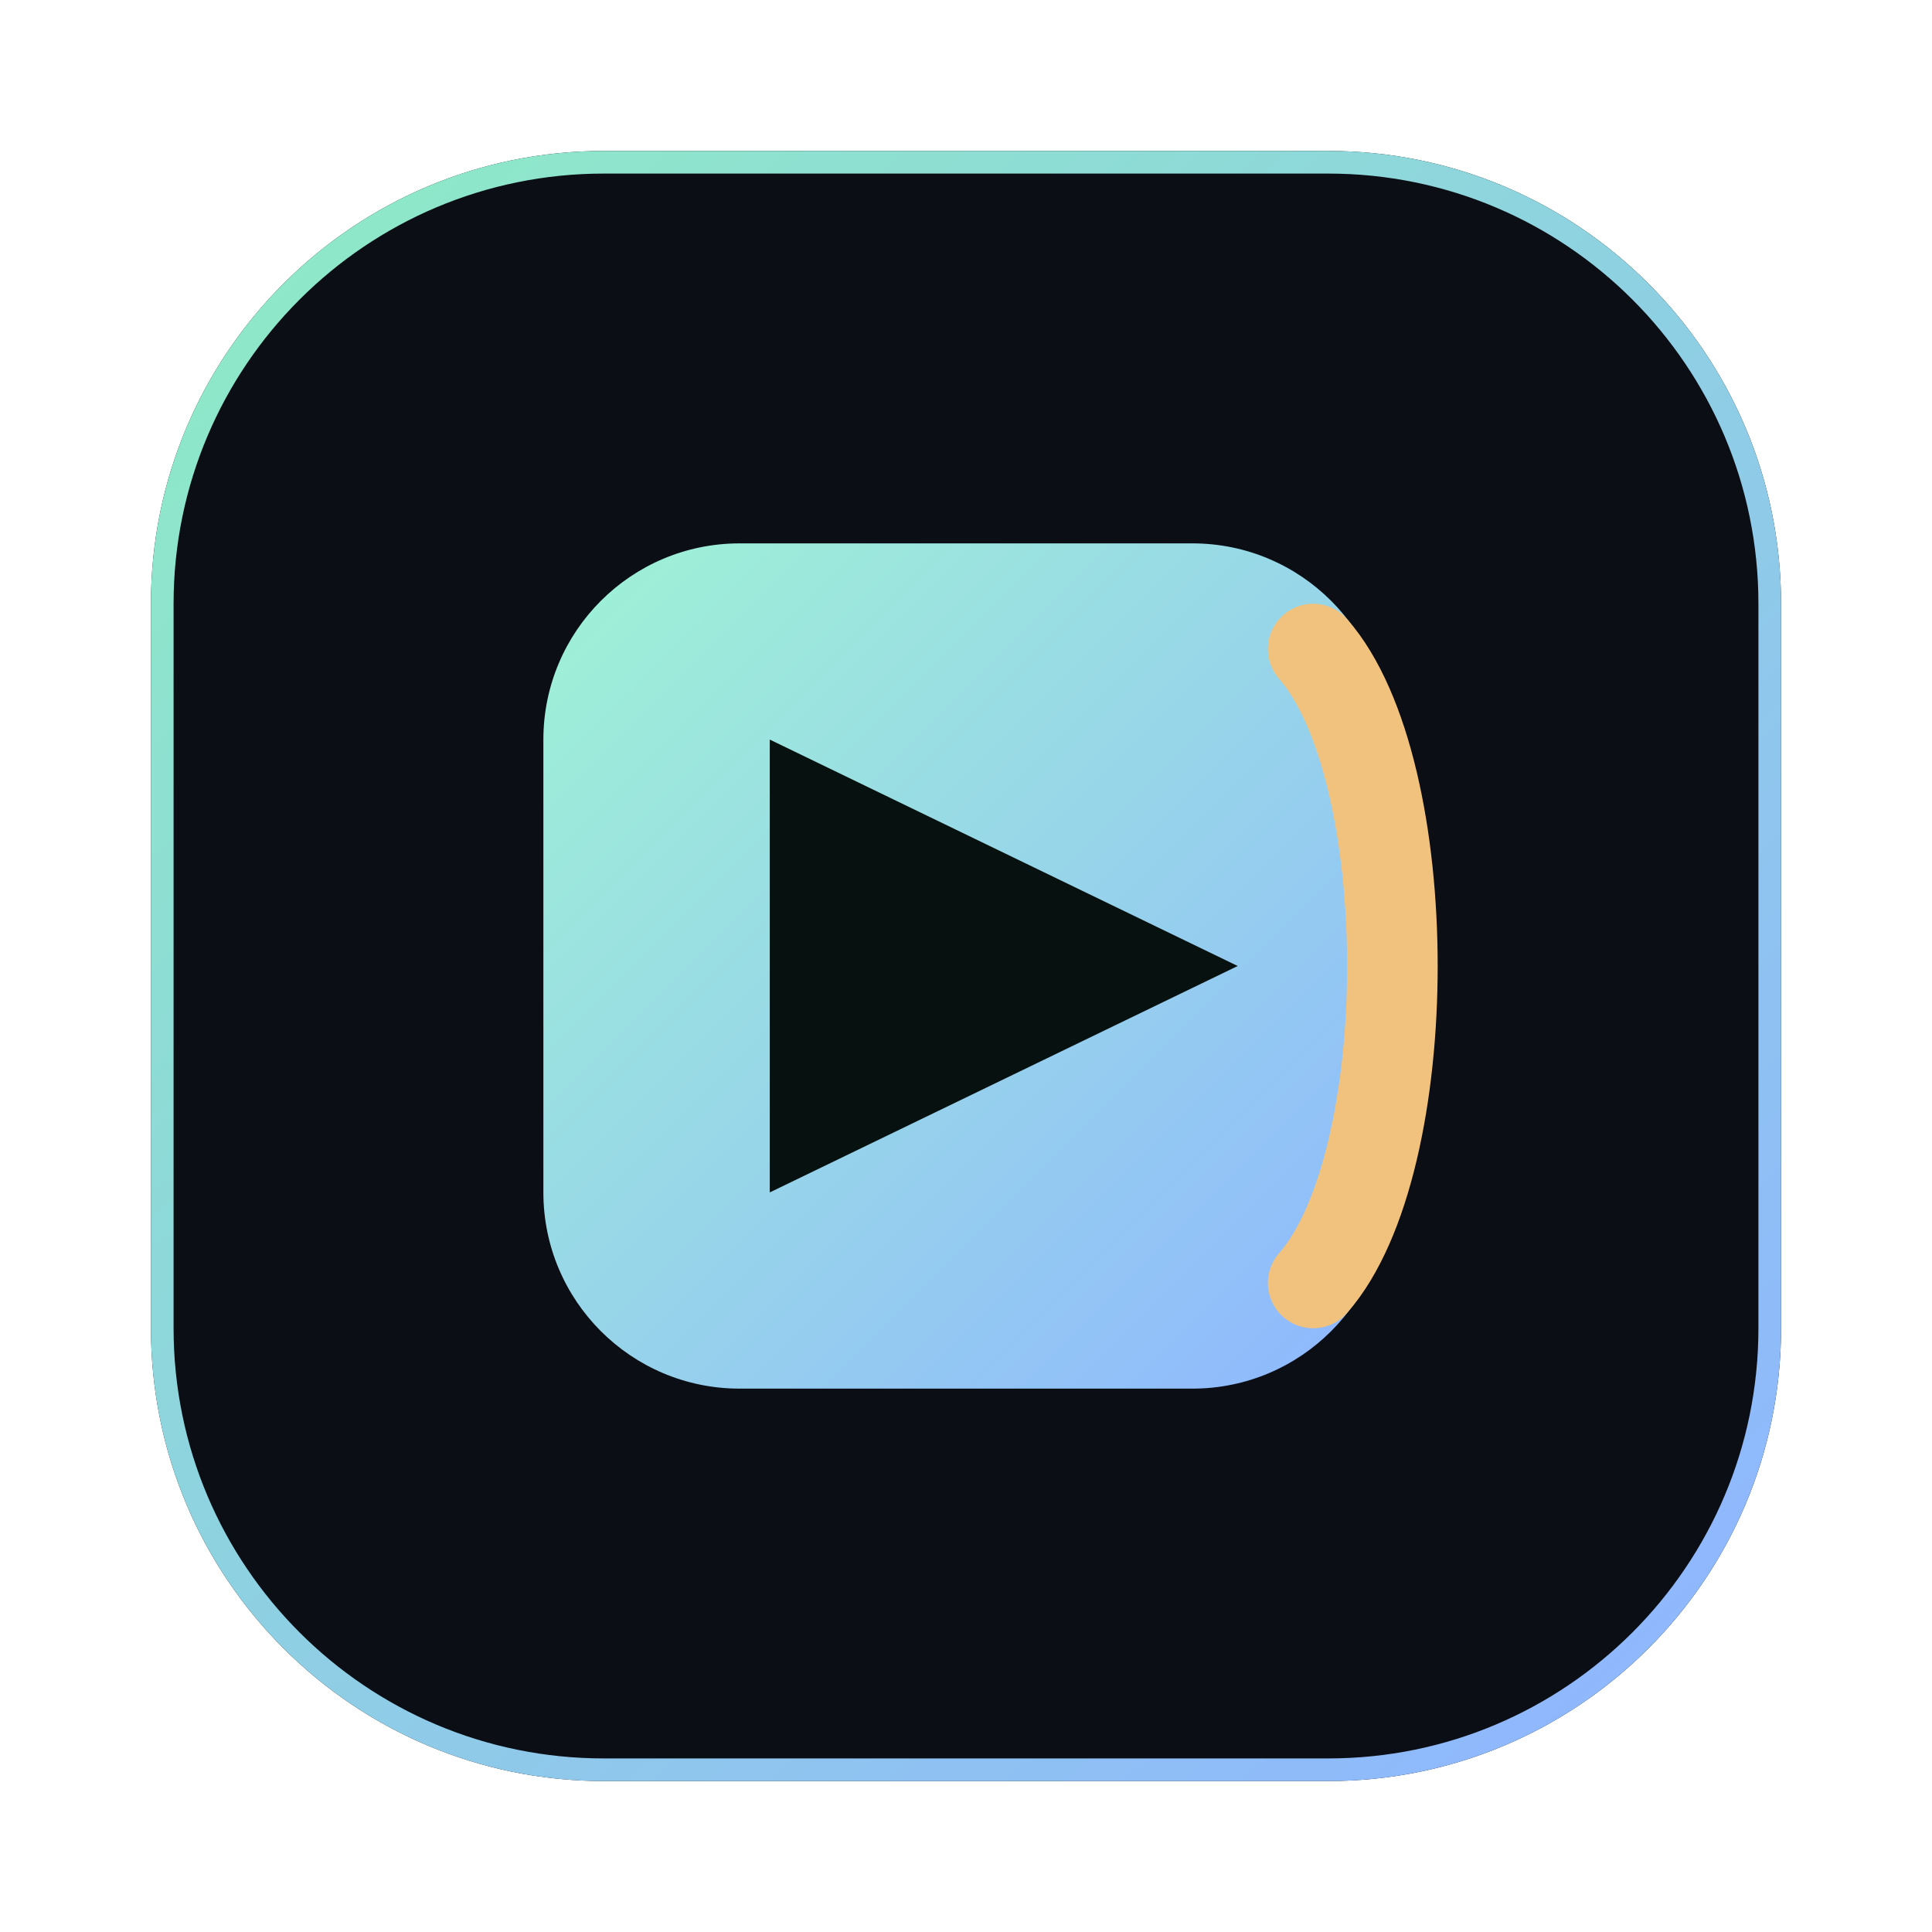
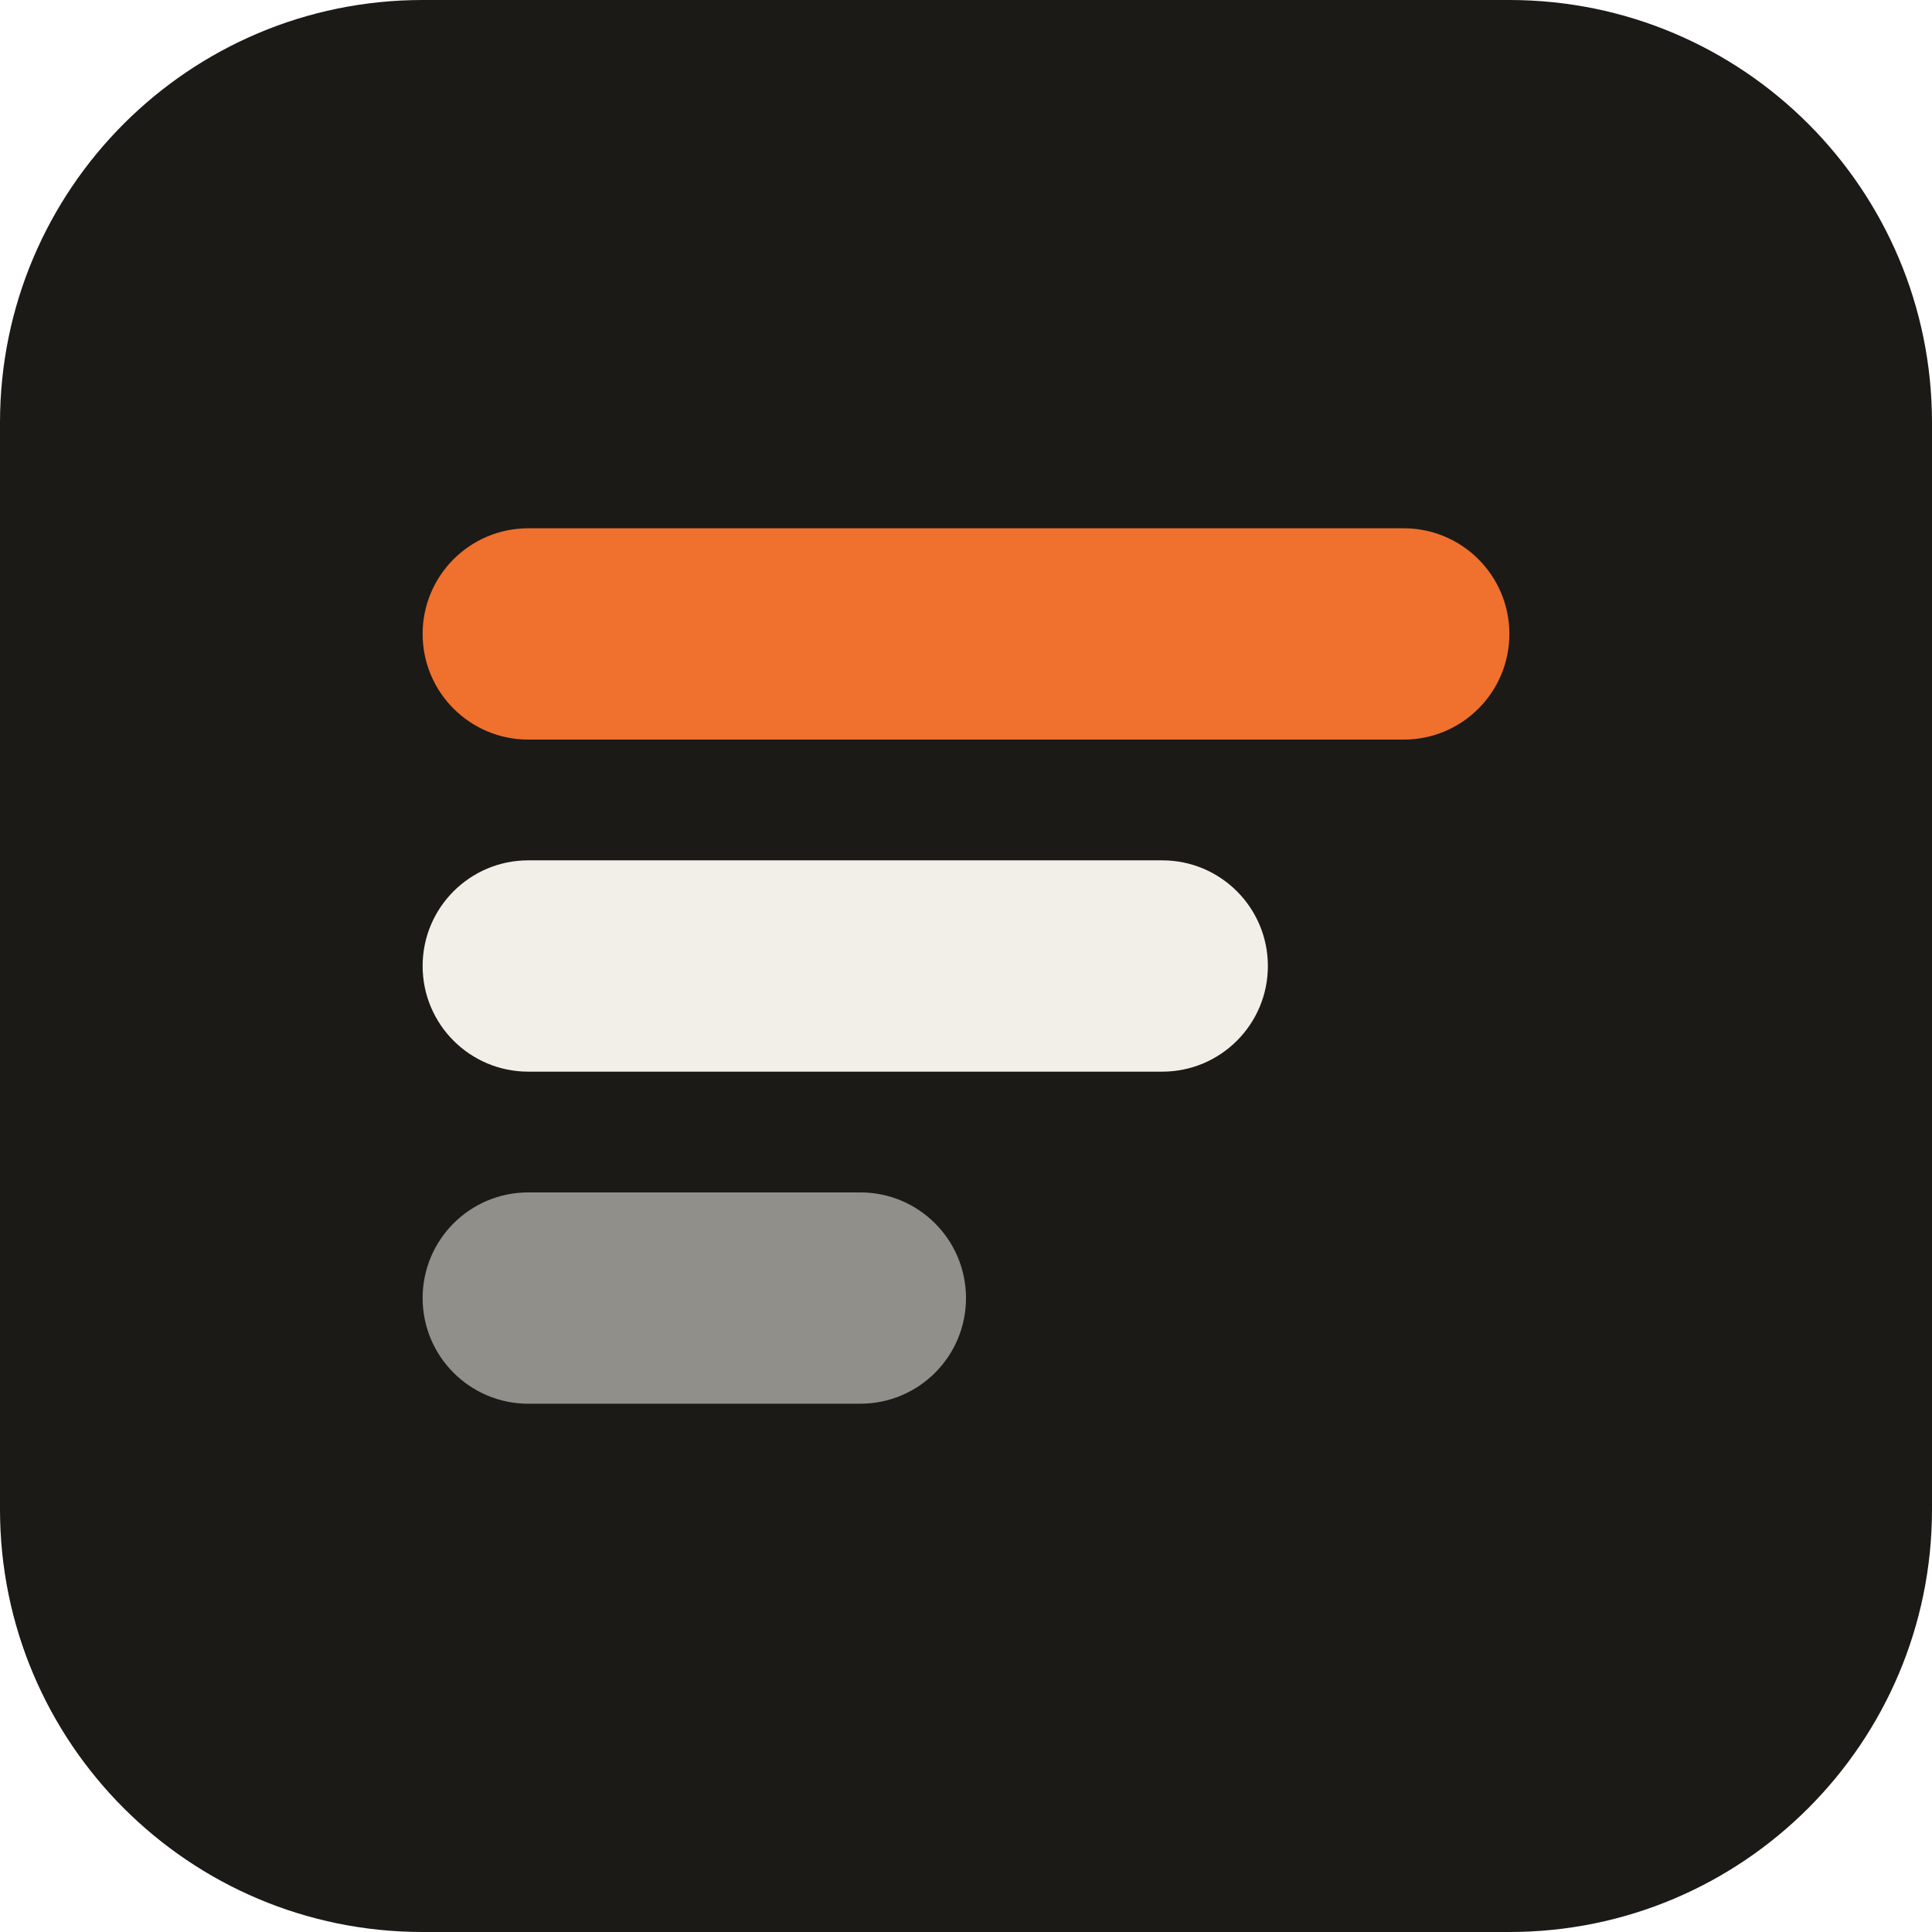
- <svg xmlns="http://www.w3.org/2000/svg" width="128" height="128" viewBox="0 0 128 128" fill="none">
-   <rect x="10" y="10" width="108" height="108" rx="30" fill="#0B0E15" />
-   <rect x="10.75" y="10.75" width="106.5" height="106.5" rx="29.25" stroke="url(#a)" stroke-width="1.5" />
-   <path d="M36 79V49c0-7.18 5.82-13 13-13h30c7.18 0 13 5.82 13 13v30c0 7.18-5.82 13-13 13H49c-7.18 0-13-5.82-13-13Z" fill="url(#b)" />
-   <path d="M51 79V49l31 15-31 15Z" fill="#07110F" />
-   <path d="M87 43c7 8 7 34 0 42" stroke="#F1C27D" stroke-width="6" stroke-linecap="round" />
-   <defs>
-     <linearGradient id="a" x1="18" y1="18" x2="110" y2="116" gradientUnits="userSpaceOnUse">
-       <stop stop-color="#8EE8C8" />
-       <stop offset="1" stop-color="#8FB6FF" />
-     </linearGradient>
-     <linearGradient id="b" x1="36" y1="36" x2="92" y2="92" gradientUnits="userSpaceOnUse">
-       <stop stop-color="#9FF3D4" />
-       <stop offset="1" stop-color="#8FB6FF" />
-     </linearGradient>
-   </defs>
+ <svg xmlns="http://www.w3.org/2000/svg" viewBox="0 0 128 128">
+   <rect width="128" height="128" rx="28" fill="#1B1A17" />
+   <rect x="28" y="35" width="72" height="14" rx="7" fill="#F0702E" />
+   <rect x="28" y="57" width="56" height="14" rx="7" fill="#F2EFE8" />
+   <rect x="28" y="79" width="36" height="14" rx="7" fill="#F2EFE8" fill-opacity=".55" />
</svg>
